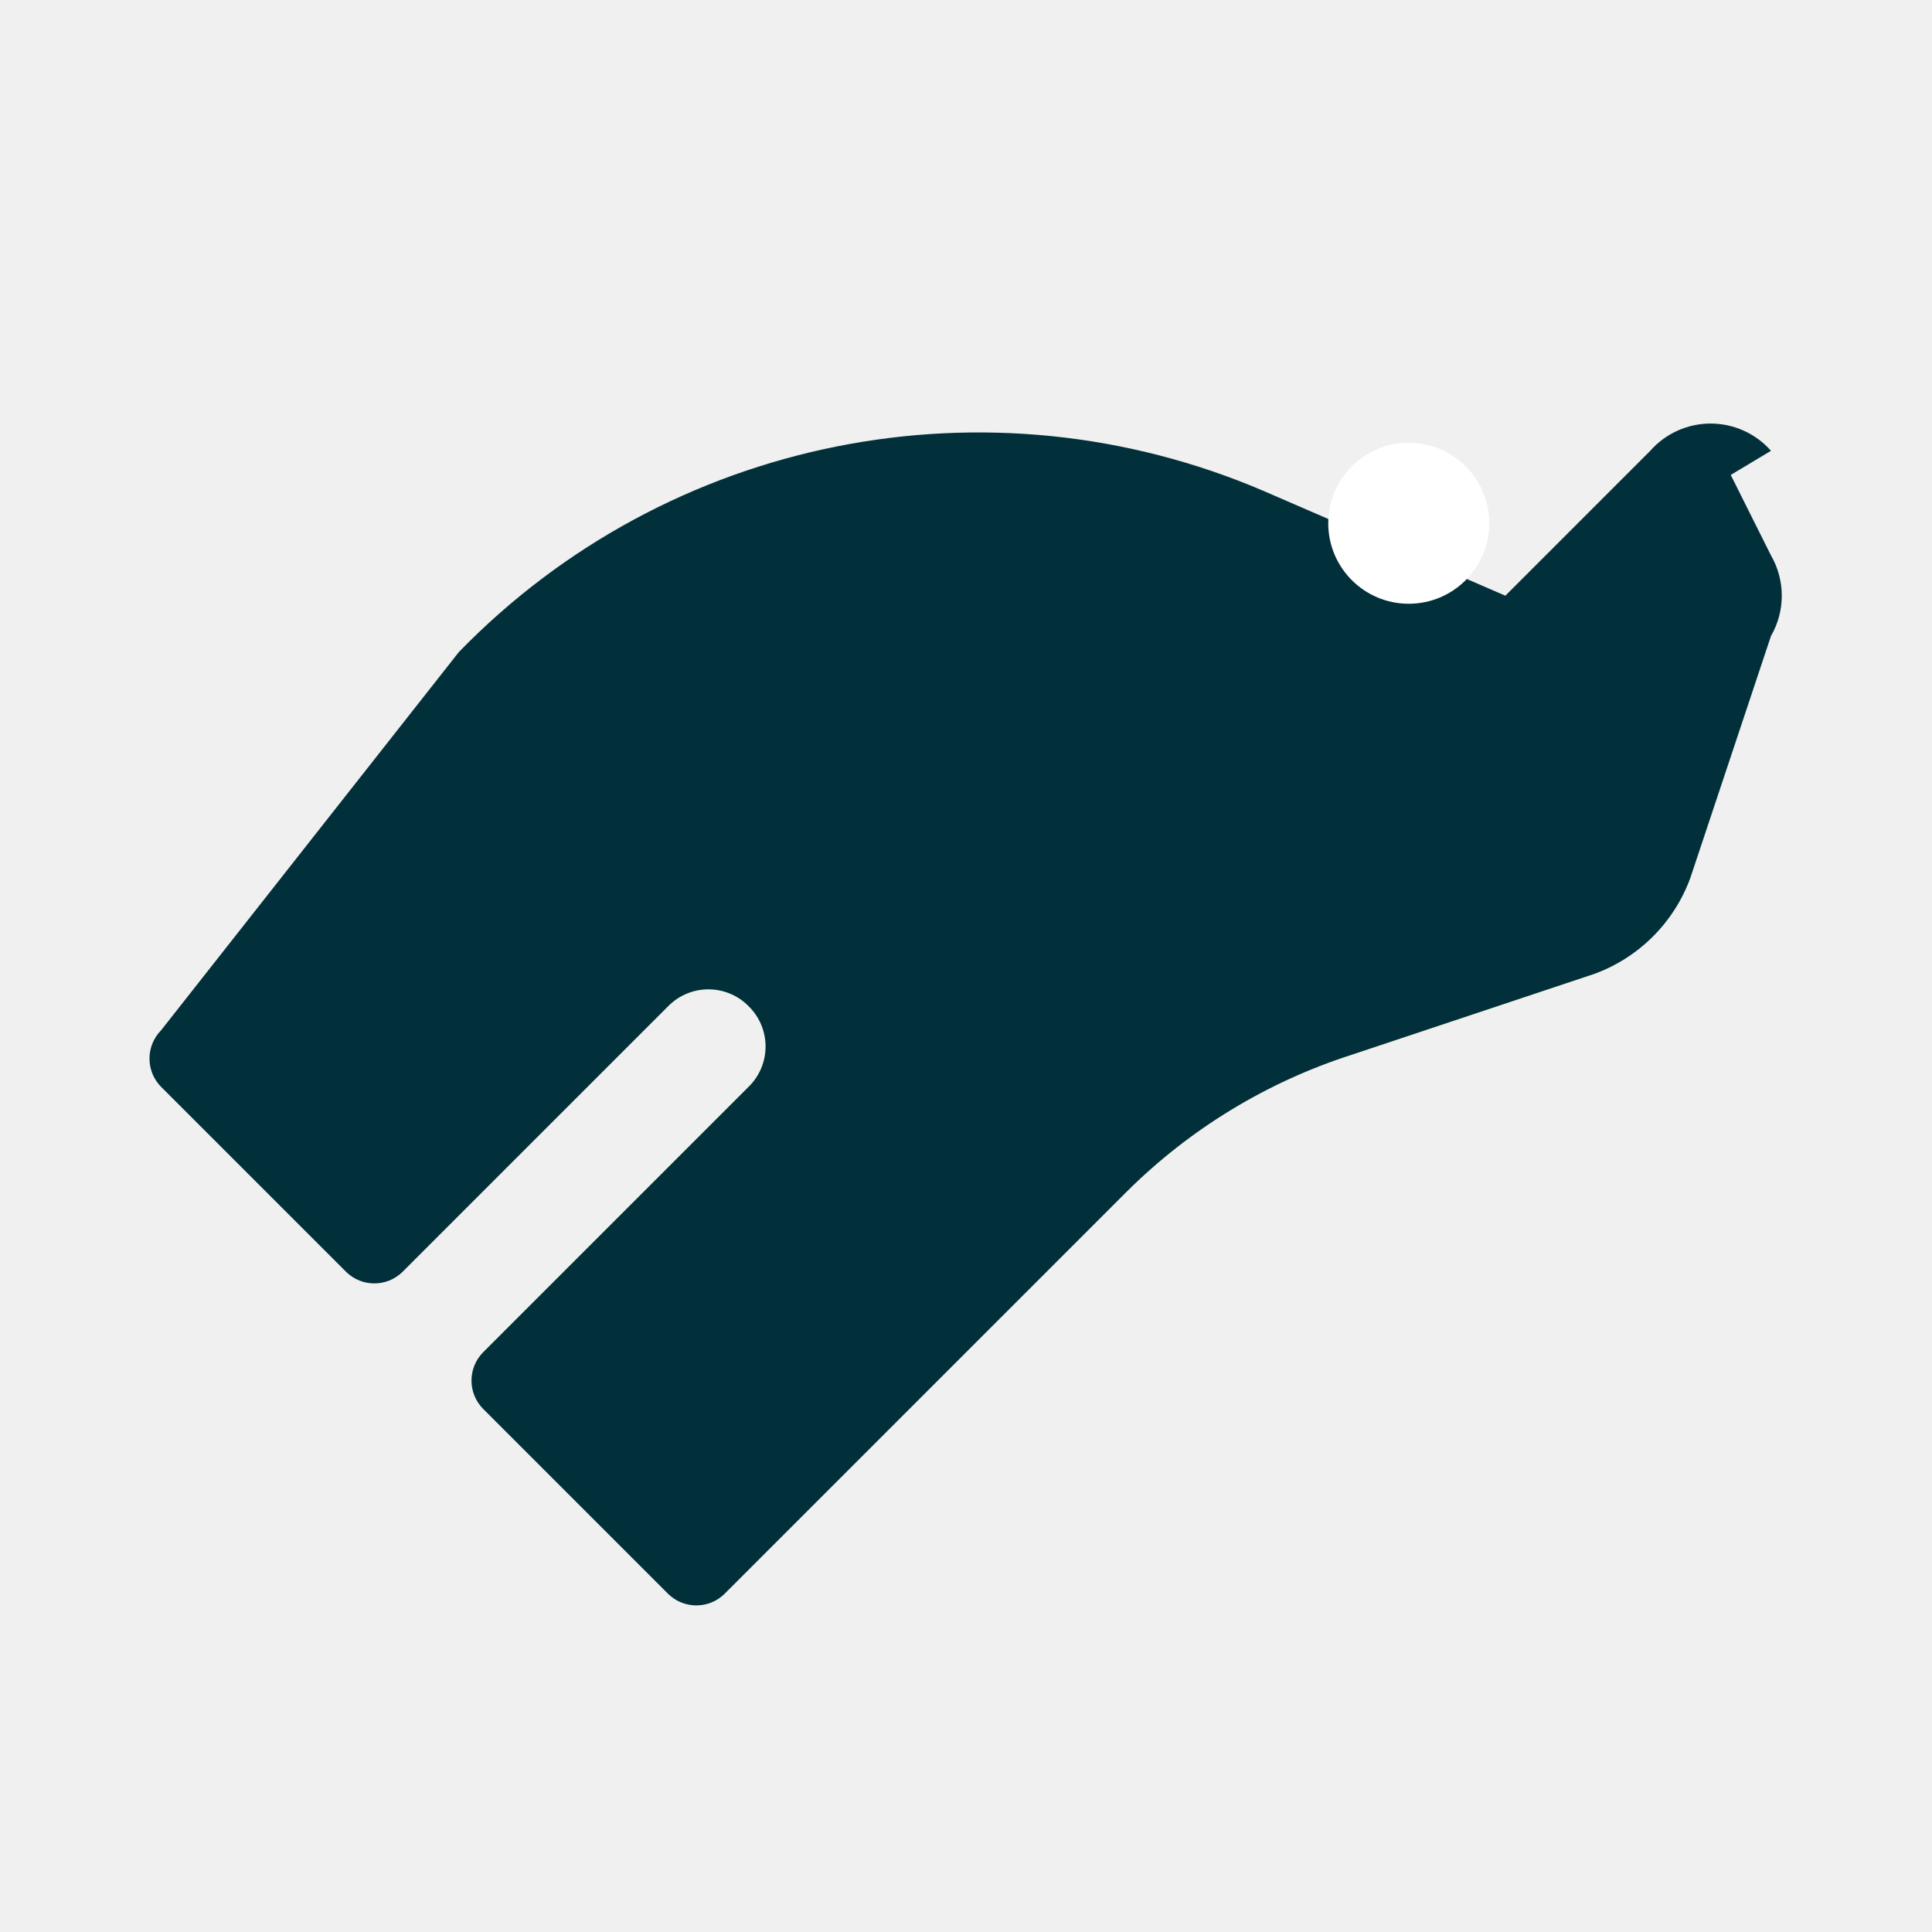
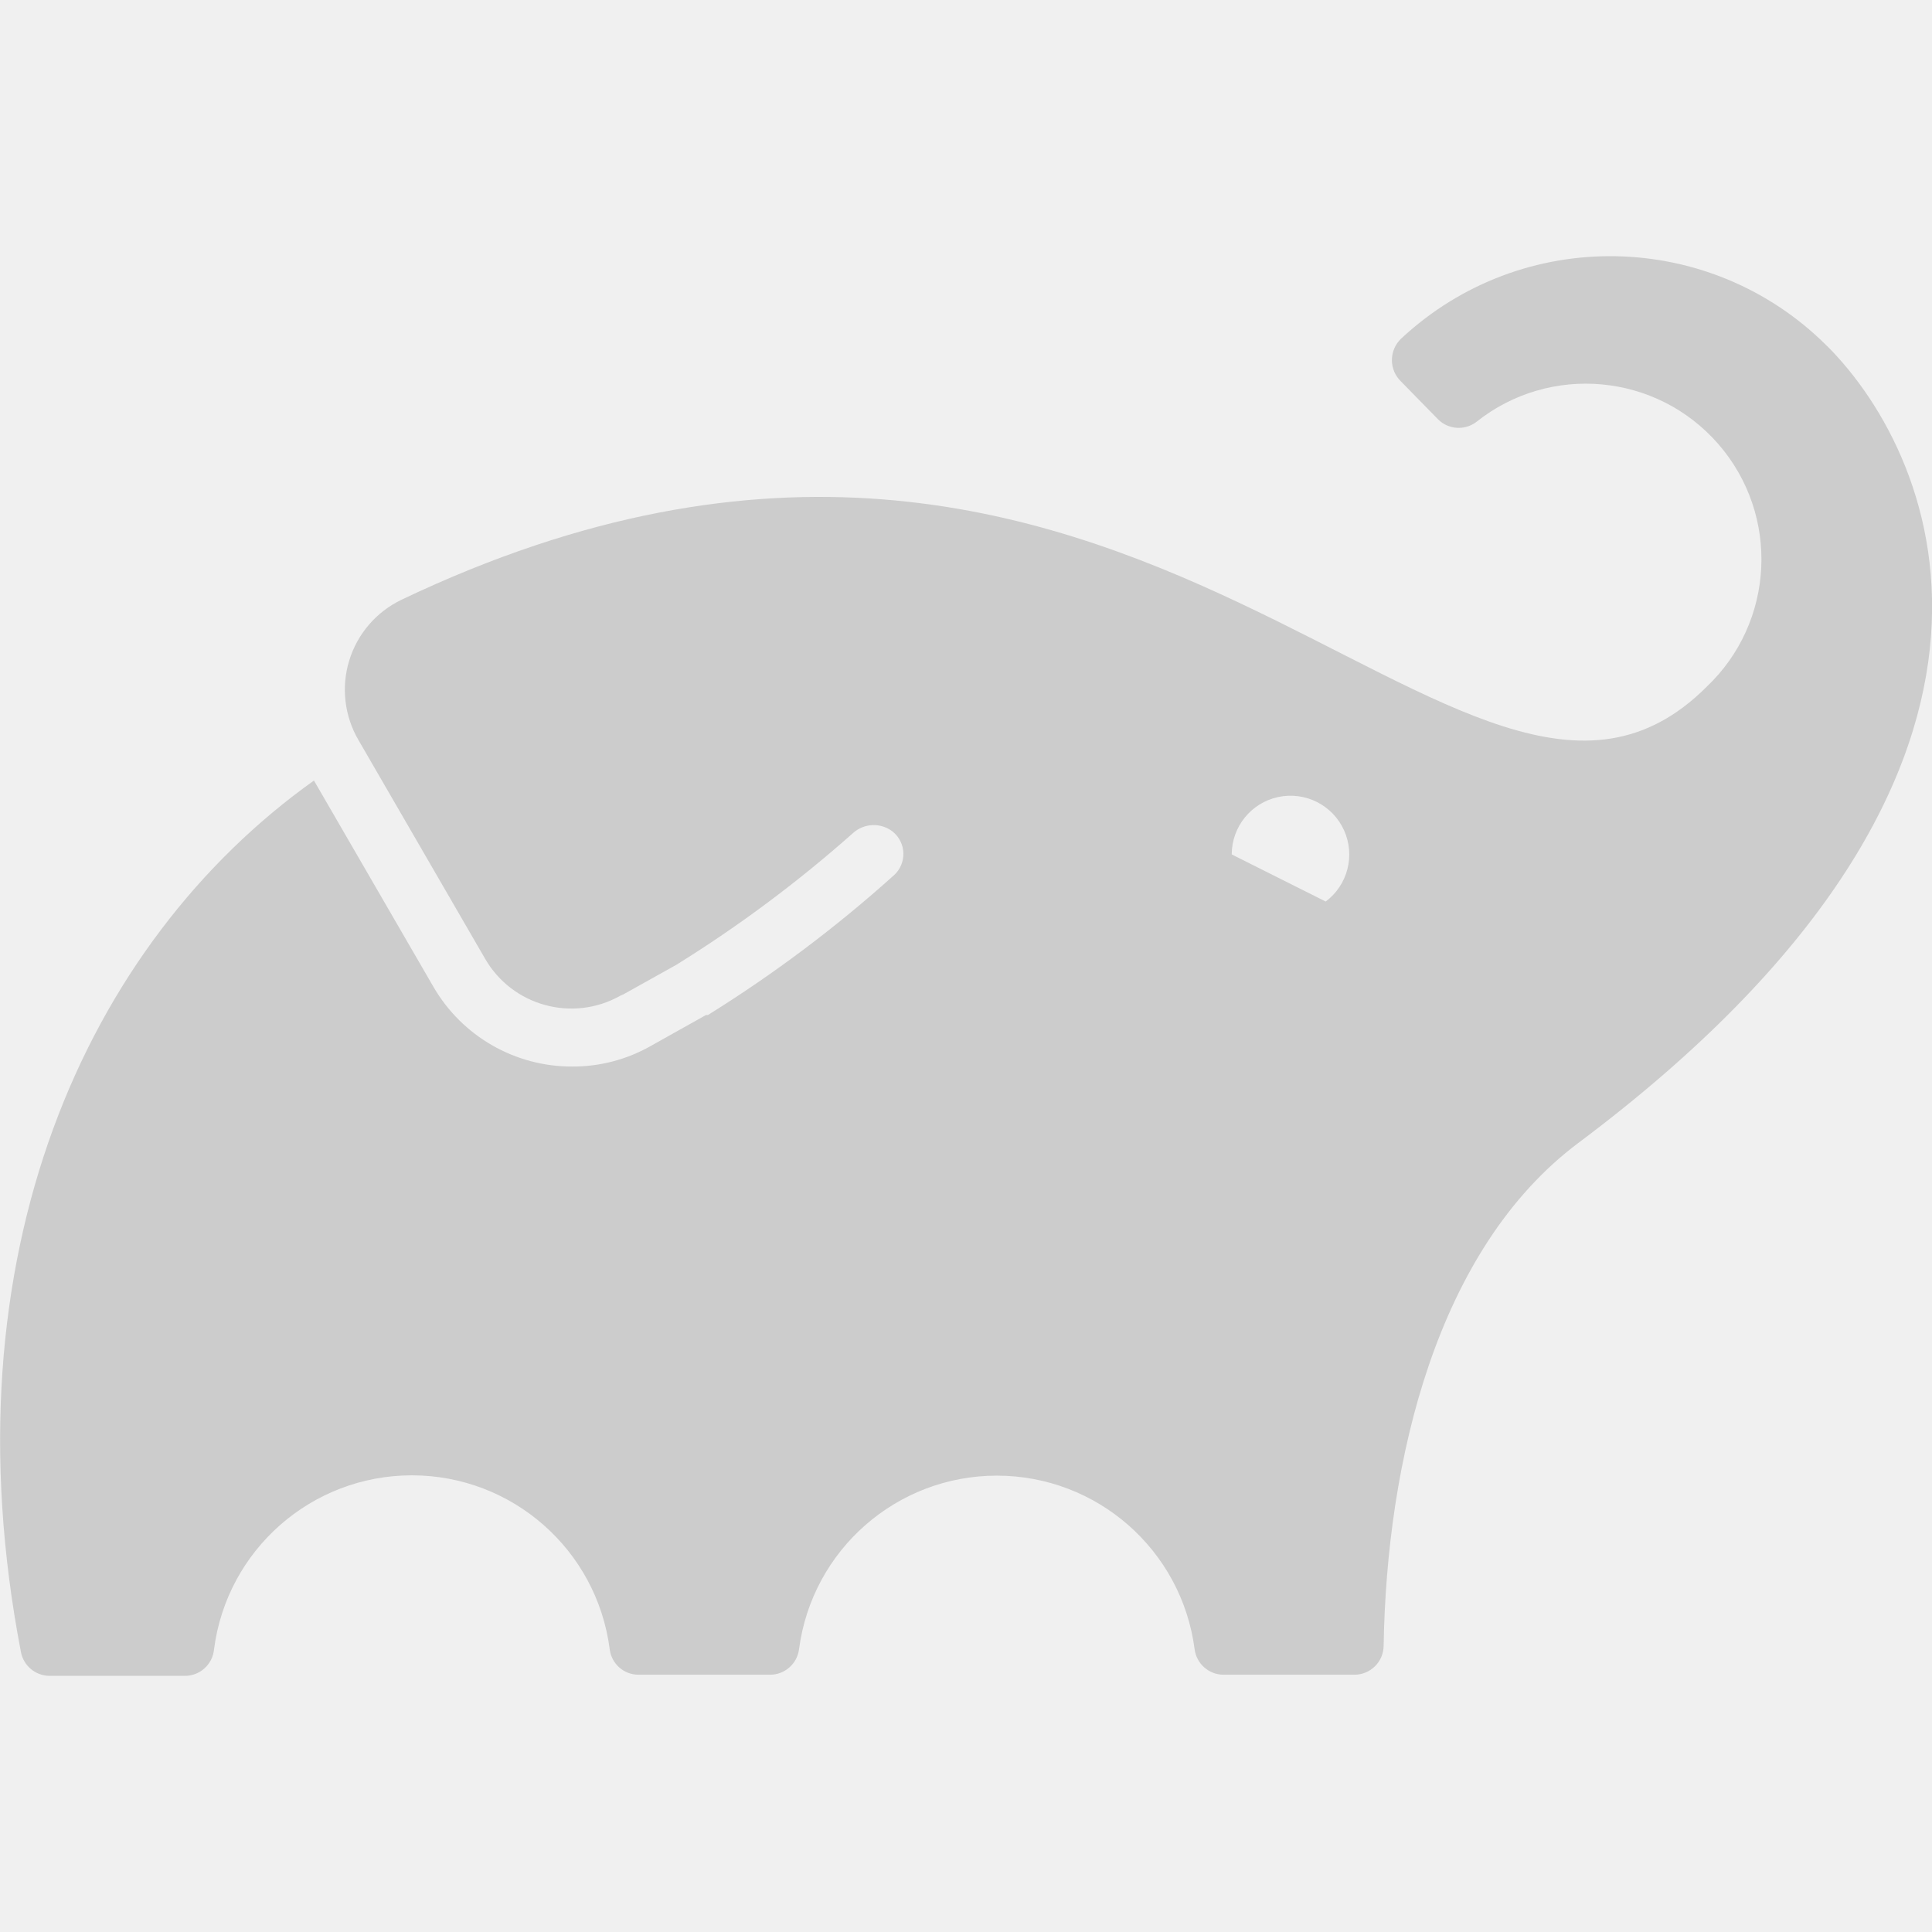
<svg xmlns="http://www.w3.org/2000/svg" viewBox="0 0 24 24">
-   <path fill="#02303A" d="M22 5.6a1 1 0 0 0-1.5 0l-1.8 1.8-3-1.3a9 9 0 0 0-10 2L2 12.8a.5.5 0 0 0 0 .7l2.3 2.3a.5.5 0 0 0 .7 0l3.3-3.3a.7.7 0 0 1 1 0 .7.7 0 0 1 0 1L6 16.8a.5.5 0 0 0 0 .7l2.3 2.3a.5.5 0 0 0 .7 0l5-5a7 7 0 0 1 2.8-1.7l3-1a2 2 0 0 0 1.2-1.2l1-3a1 1 0 0 0 0-1l-.5-1z" />
-   <circle cx="17.5" cy="6.5" r="1" fill="#fff" />
+   <path fill="#CCCCCC" d="M22.695 4.297a3.807 3.807 0 0 0-5.29-.09.368.368 0 0 0 0 .533l.46.47a.363.363 0 0 0 .474.032 2.182 2.182 0 0 1 2.86 3.291c-3.023 3.02-7.056-5.447-16.211-1.083a1.24 1.24 0 0 0-.534 1.745l1.571 2.713a1.238 1.238 0 0 0 1.681.461l.037-.02-.029.02.688-.384a16.083 16.083 0 0 0 2.193-1.635.384.384 0 0 1 .499-.016.357.357 0 0 1 .016.534 16.435 16.435 0 0 1-2.316 1.741H8.77l-.696.39a1.958 1.958 0 0 1-.963.25 1.987 1.987 0 0 1-1.726-.989L3.9 9.696C1.06 11.72-.686 15.603.26 20.522a.363.363 0 0 0 .354.296h1.675a.363.363 0 0 0 .37-.331 2.478 2.478 0 0 1 4.915 0 .36.36 0 0 0 .357.317h1.638a.363.363 0 0 0 .357-.317 2.478 2.478 0 0 1 4.914 0 .363.363 0 0 0 .358.317h1.627a.363.363 0 0 0 .363-.357c.037-2.294.656-4.93 2.42-6.25 6.108-4.57 4.502-8.486 3.088-9.9zm-6.229 6.901l-1.165-.584a.73.73 0 1 1 1.165.587z" />
</svg>
